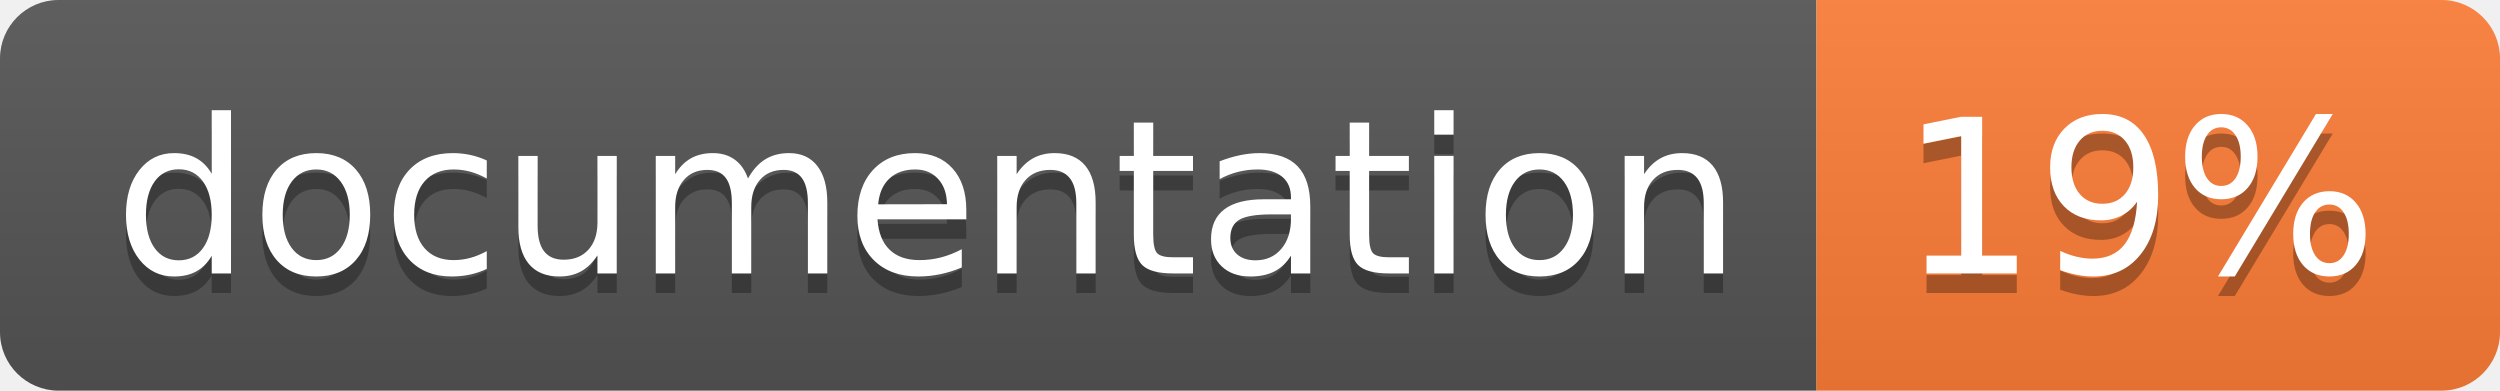
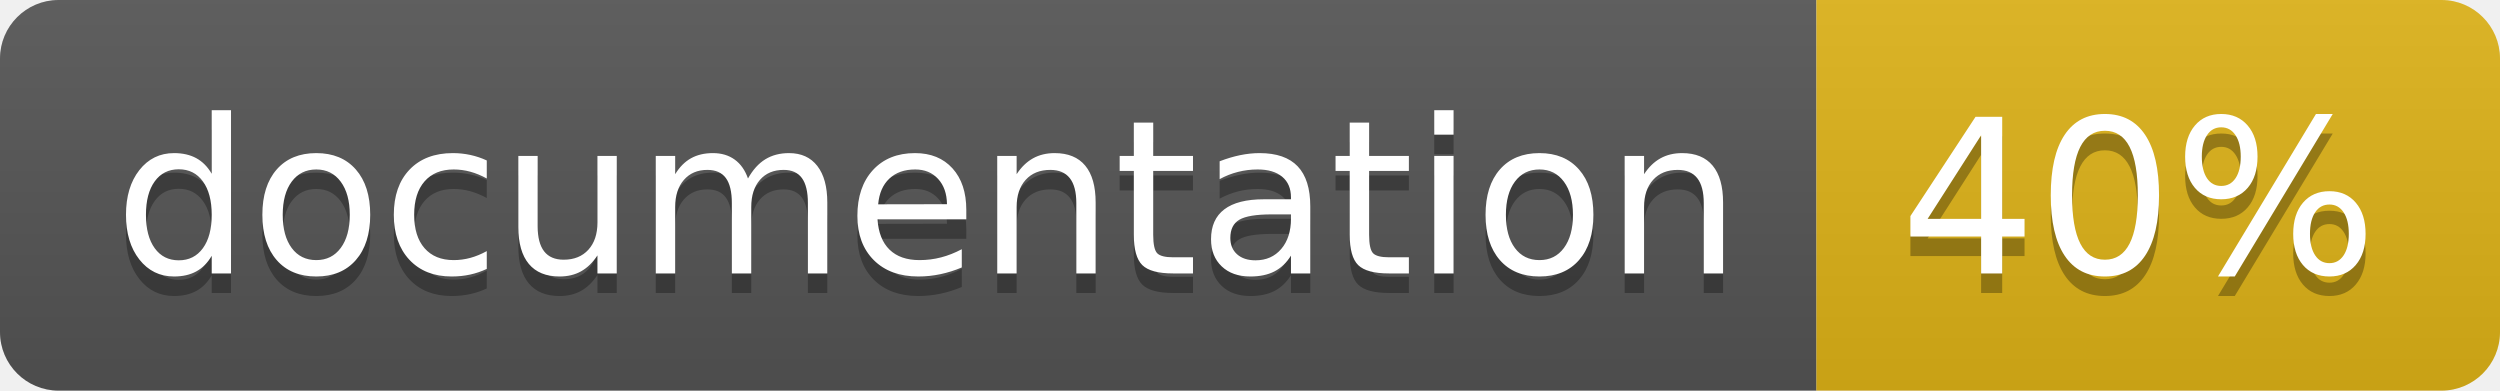
<svg xmlns="http://www.w3.org/2000/svg" width="128" height="20">
  <linearGradient id="b" x2="0" y2="100%">
    <stop offset="0" stop-color="#bbb" stop-opacity=".1" />
    <stop offset="1" stop-opacity=".1" />
  </linearGradient>
  <clipPath id="a">
    <rect width="128" height="20" rx="3" fill="#fff" />
  </clipPath>
  <g clip-path="url(#a)">
    <path fill="#555" d="M0 0h93v20H0z" />
-     <path fill="#fe7d37" d="M93 0h35v20H93z" />
+     <path fill="#dfb317" d="M93 0h35v20H93z" />
    <path fill="url(#b)" d="M0 0h128v20H0z" />
  </g>
  <g fill="#fff" text-anchor="middle" font-family="DejaVu Sans,Verdana,Geneva,sans-serif" font-size="110">
    <text x="475" y="150" fill="#010101" fill-opacity=".3" transform="scale(.1)" textLength="830">
      documentation
    </text>
    <text x="475" y="140" transform="scale(.1)" textLength="830">
      documentation
    </text>
    <text x="1095" y="150" fill="#010101" fill-opacity=".3" transform="scale(.1)" textLength="250">
-       19%
+       40%
    </text>
    <text x="1095" y="140" transform="scale(.1)" textLength="250">
-       19%
+       40%
    </text>
  </g>
</svg>
